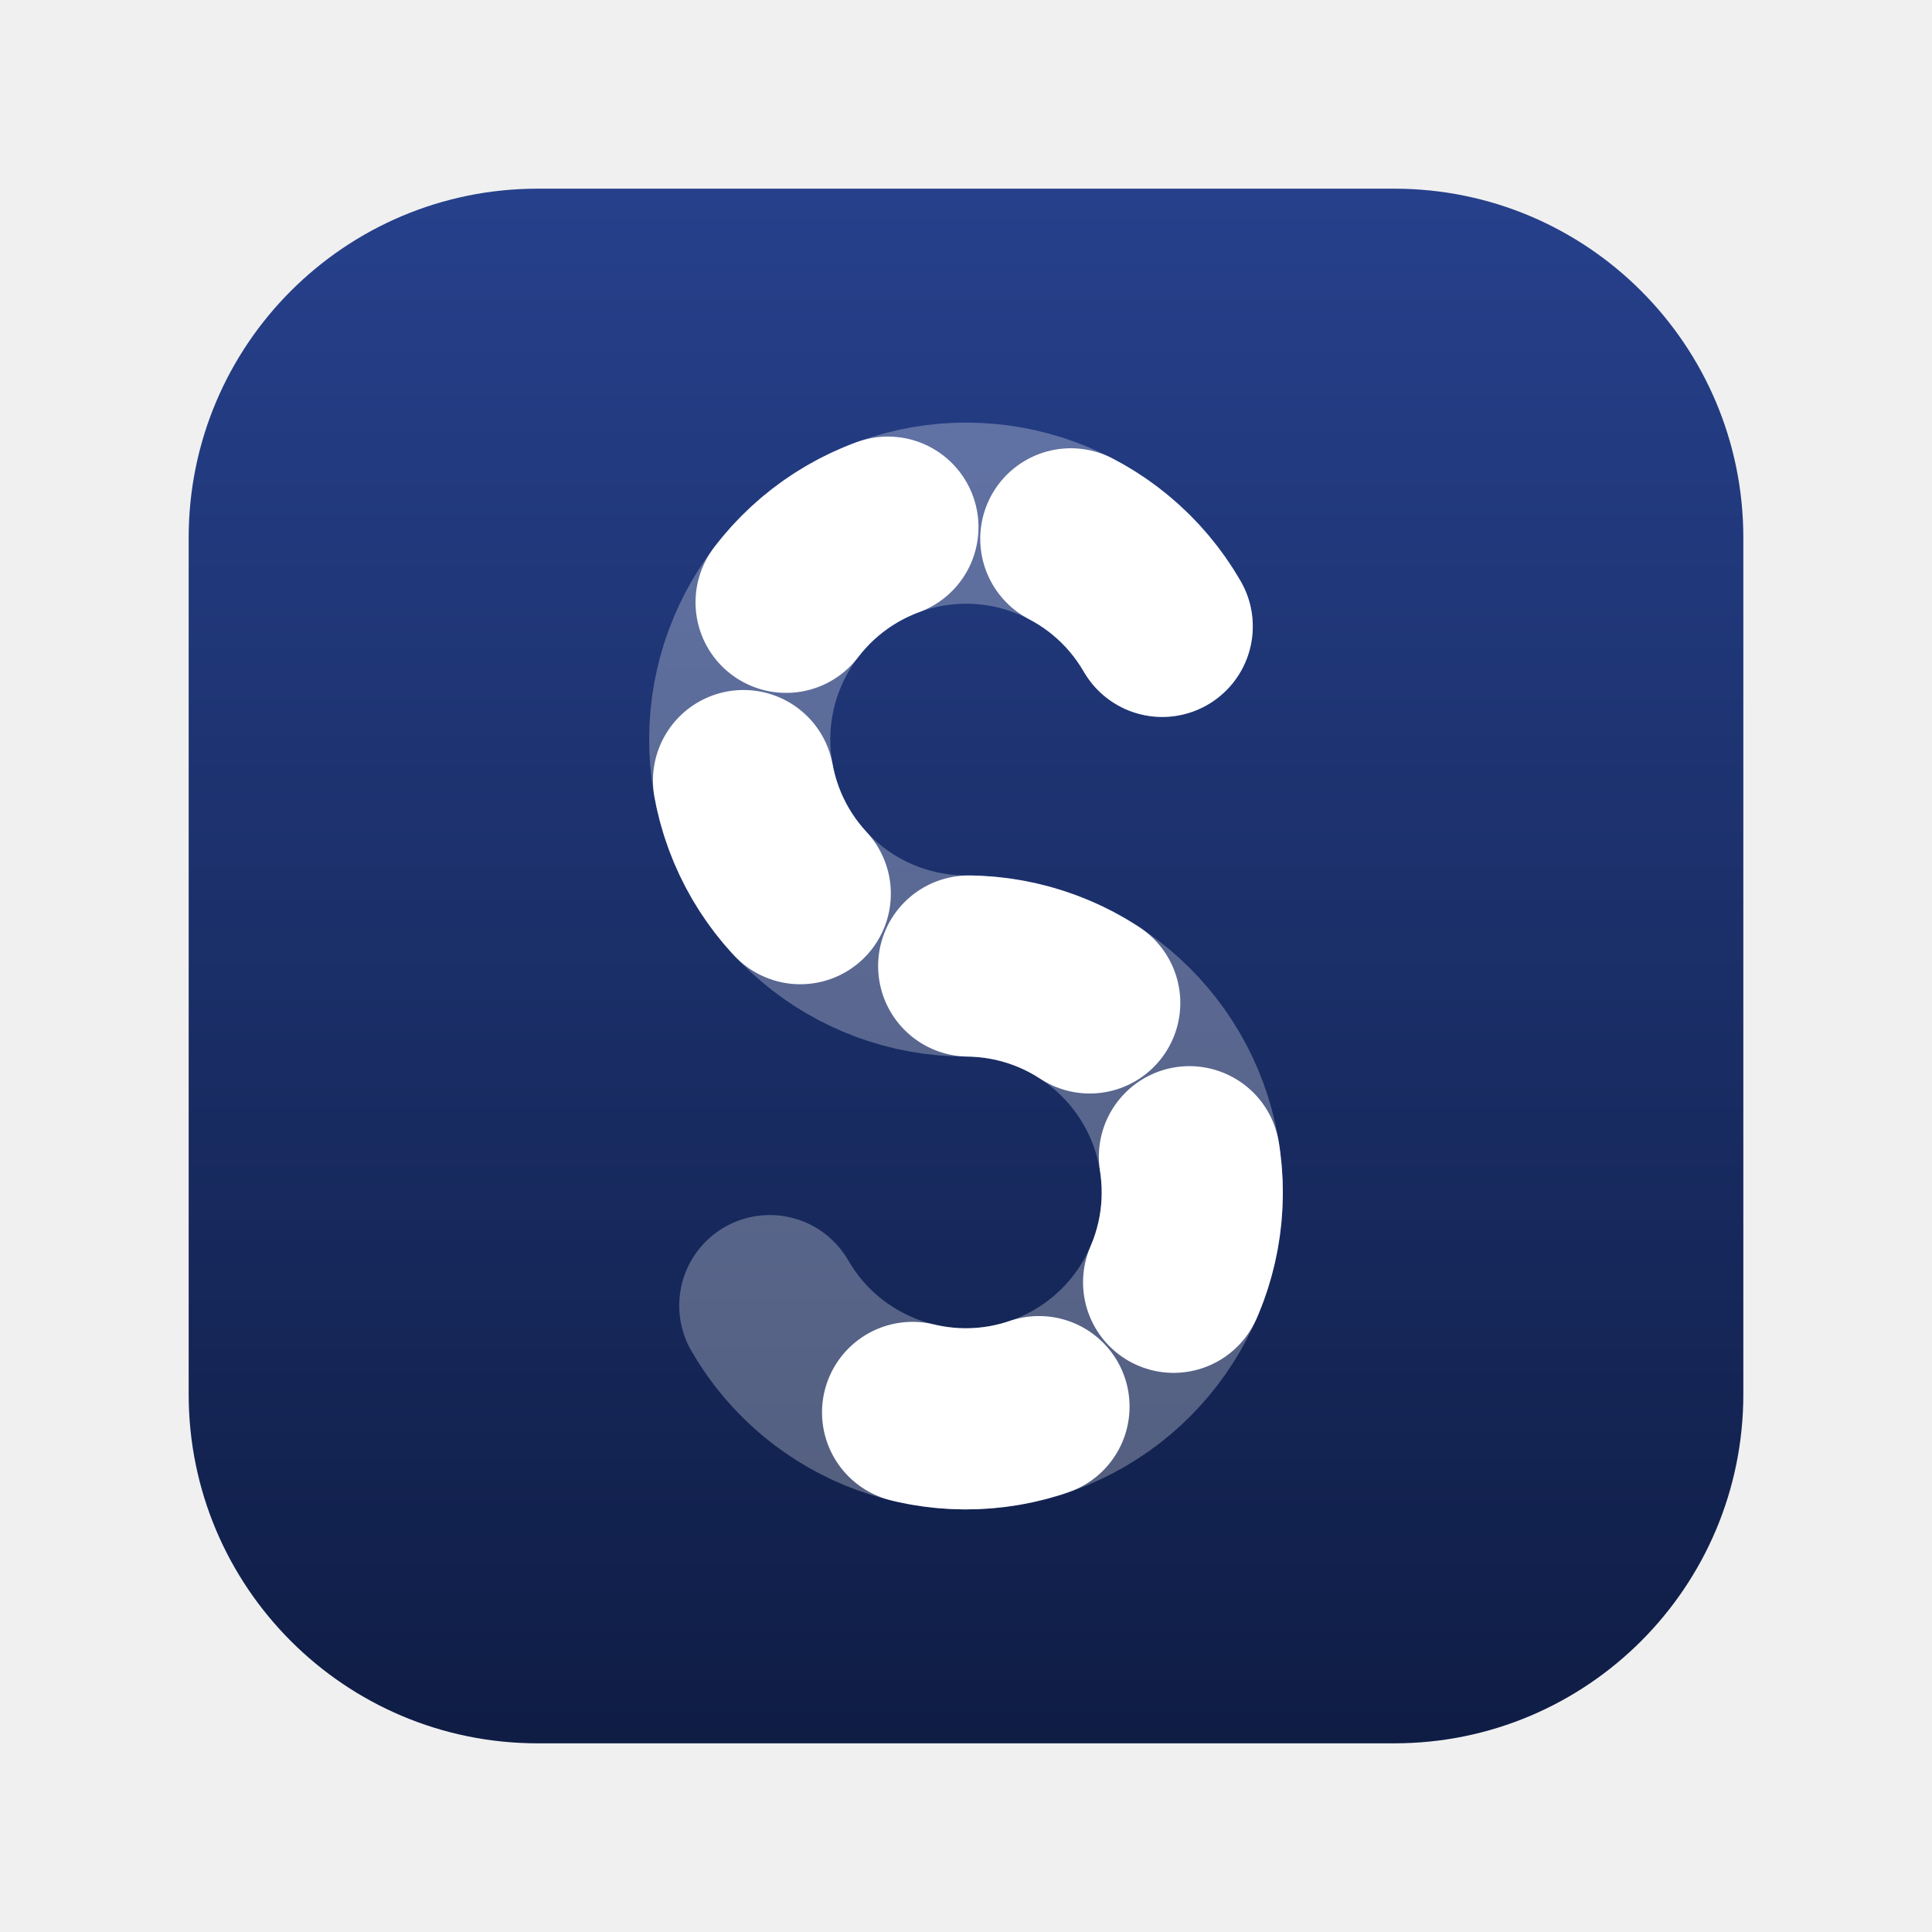
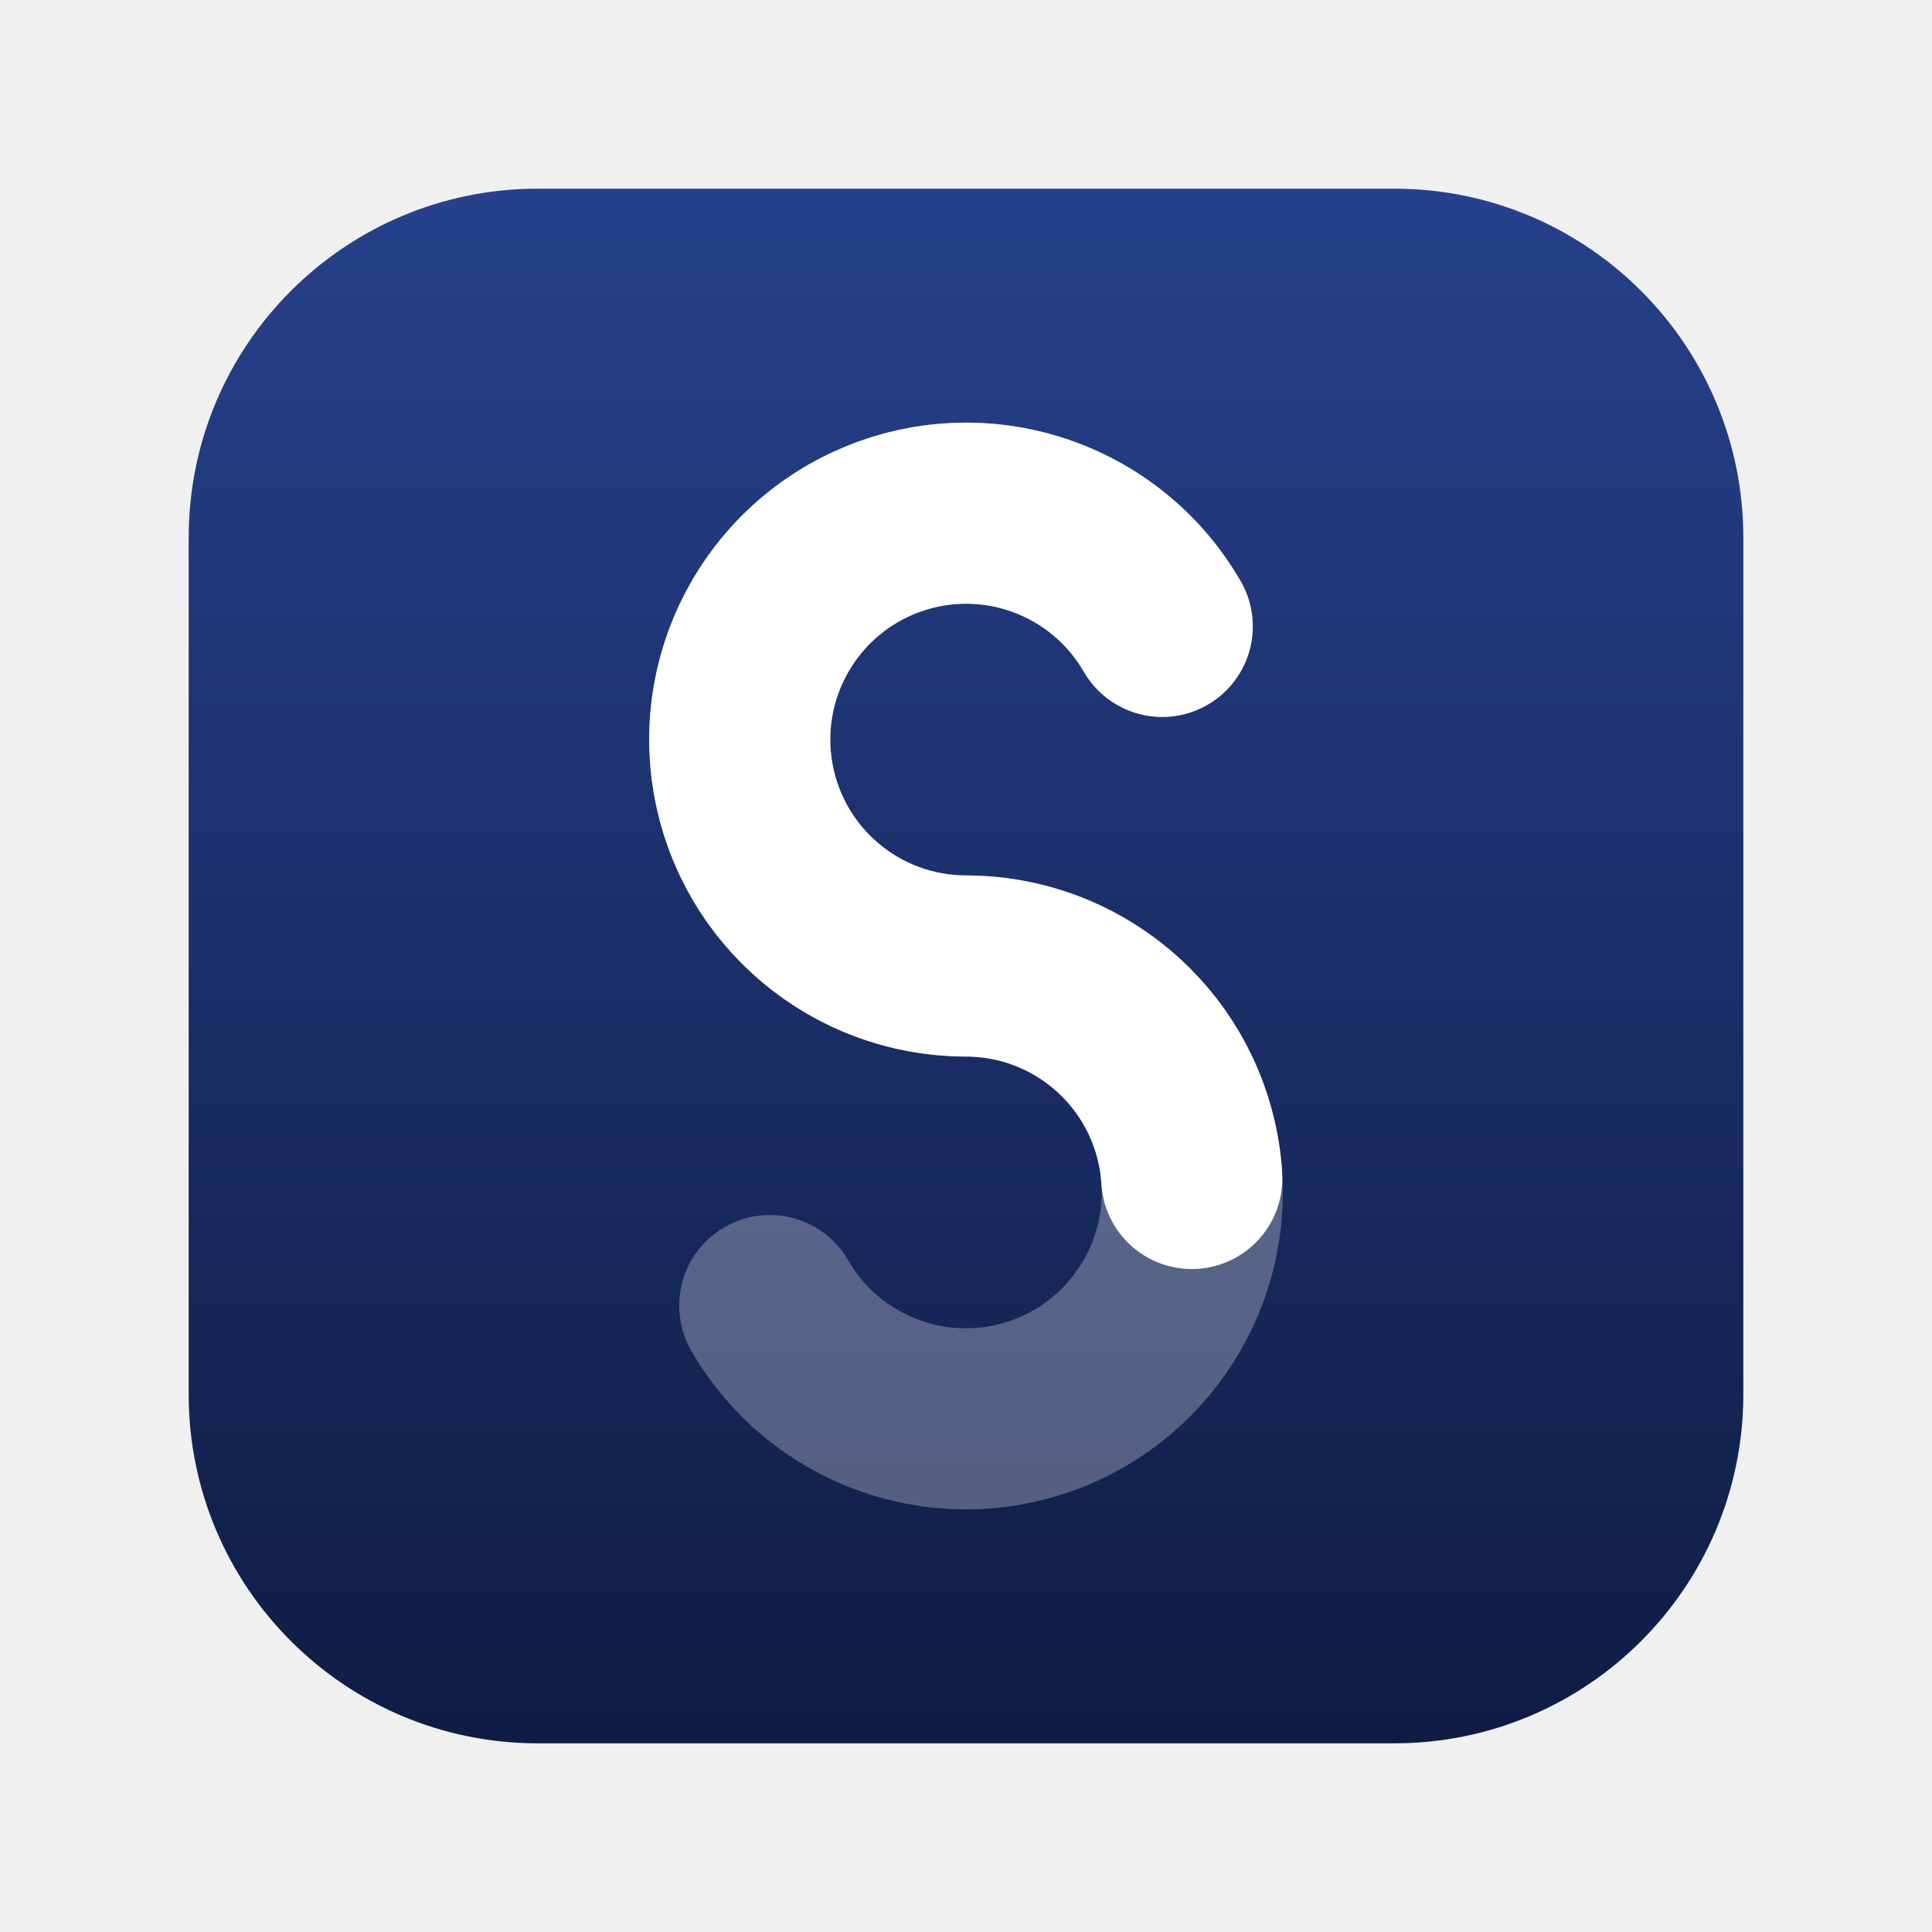
<svg xmlns="http://www.w3.org/2000/svg" viewBox="0 0 1024 1024">
  <defs>
    <linearGradient id="bg" x1="0" y1="0" x2="0" y2="1">
      <stop offset="0" stop-color="#26408B" />
      <stop offset="1" stop-color="#0F1D45" />
    </linearGradient>
  </defs>
  <rect x="100" y="100" width="824" height="824" rx="185" fill="url(#bg)" />
  <path d="M616 332 A120 120 0 1 0 512 512 A120 120 0 1 1 408 692" fill="none" stroke="#fff" stroke-opacity=".28" stroke-width="96" stroke-linecap="round" />
-   <path d="M616 332 A120 120 0 1 0 512 512 A120 120 0 1 1 408 692" pathLength="100" fill="none" stroke="#fff" stroke-width="96" stroke-linecap="round" stroke-dasharray="68 100" />
+   <path d="M616 332 A120 120 0 1 0 512 512 A120 120 0 1 1 408 692" fill="none" stroke="#fff" stroke-width="96" stroke-linecap="round" stroke-dasharray="683.6 1005.3" />
</svg>
